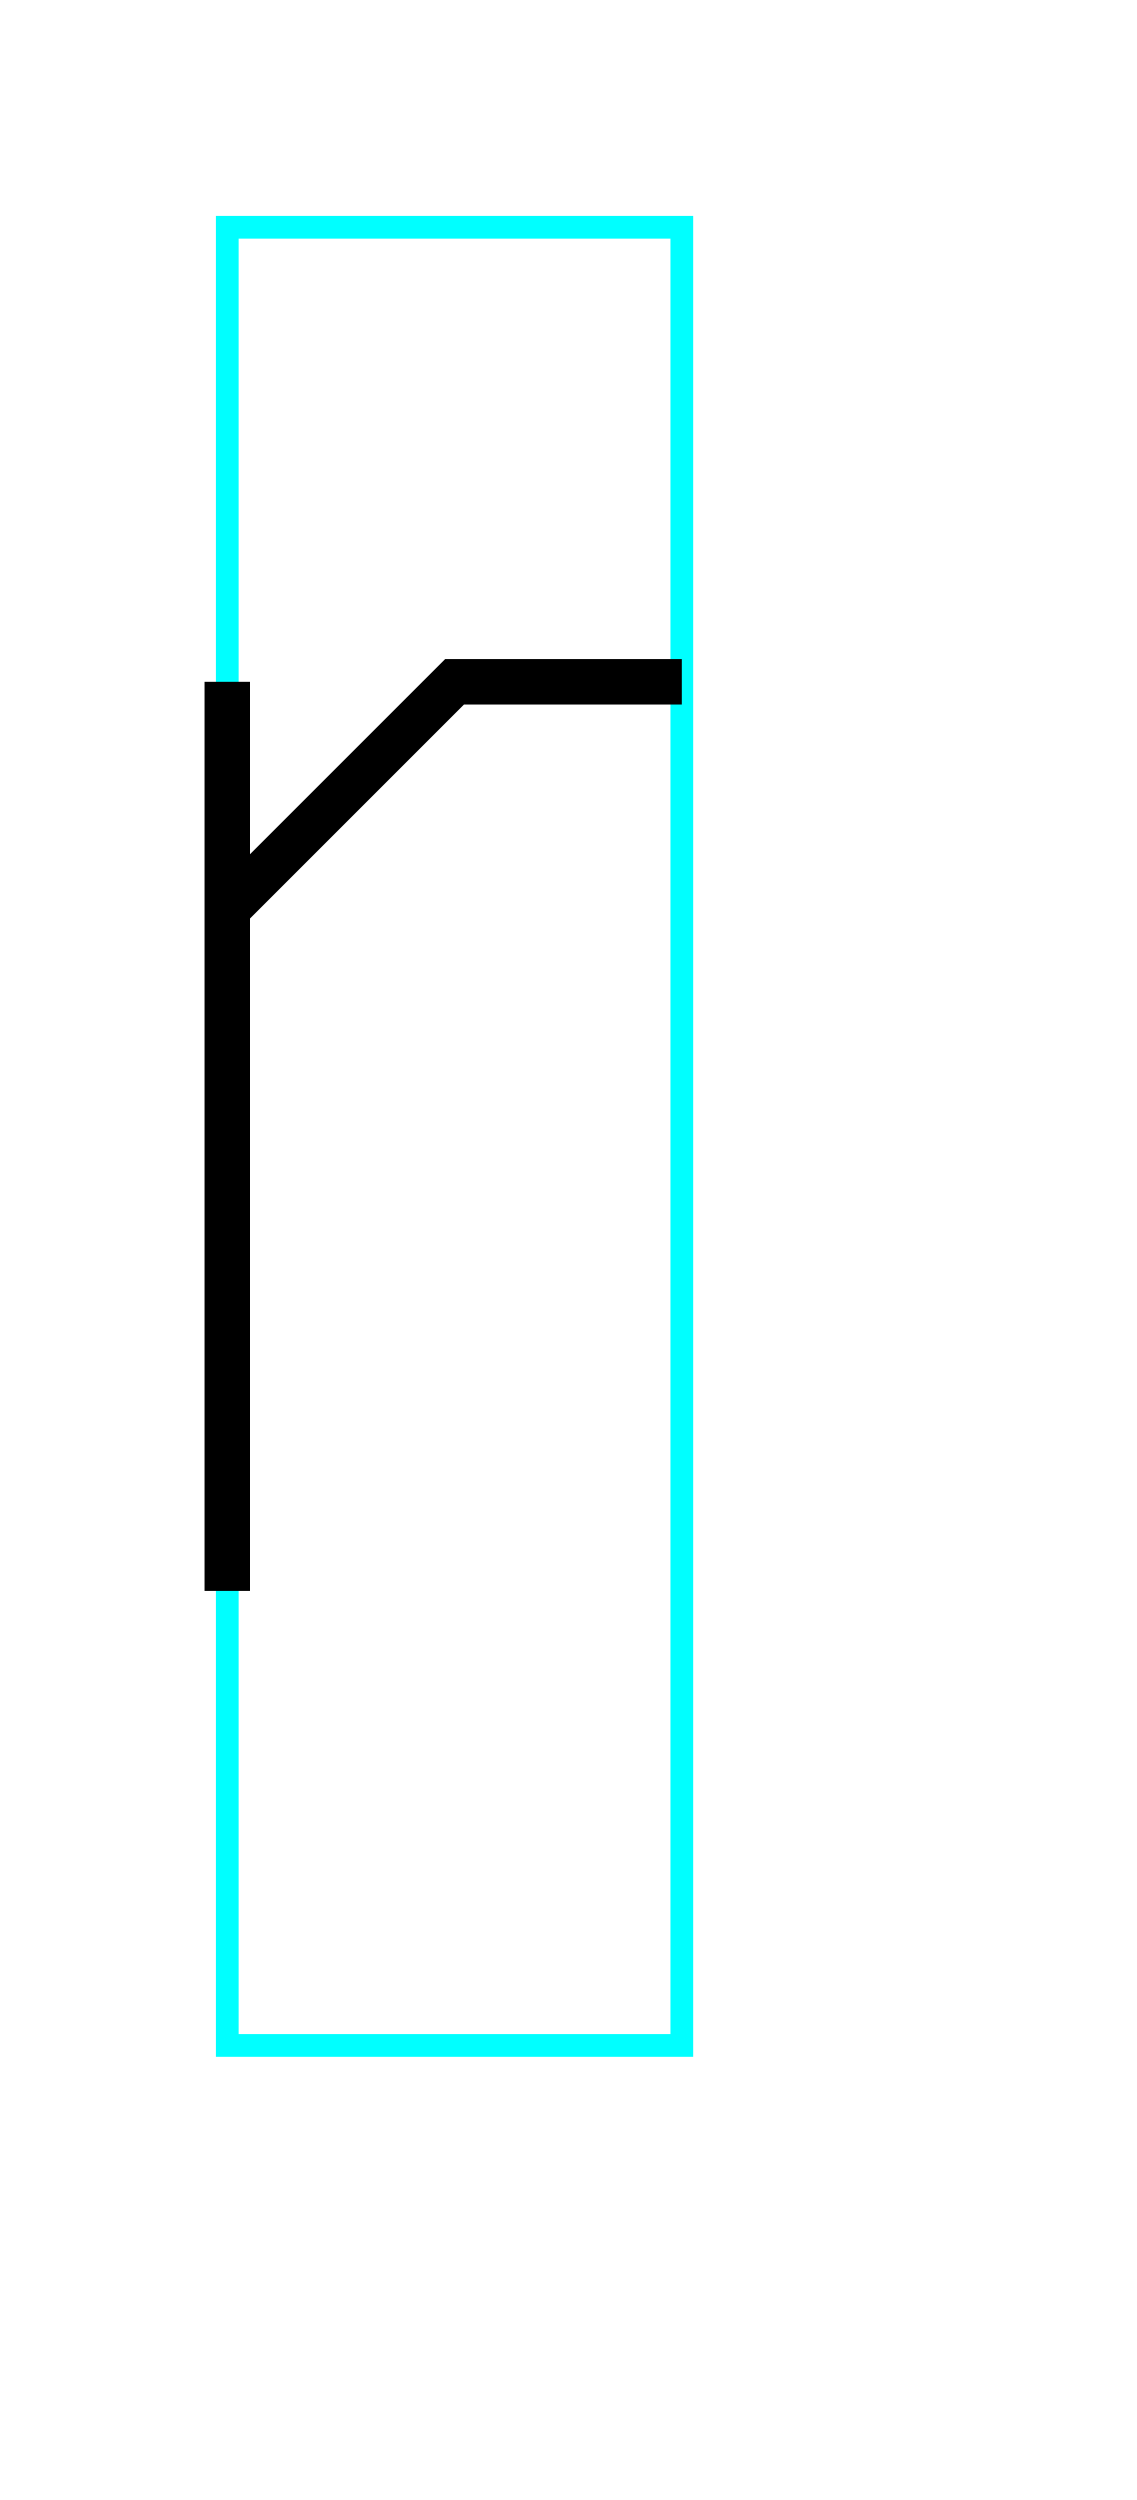
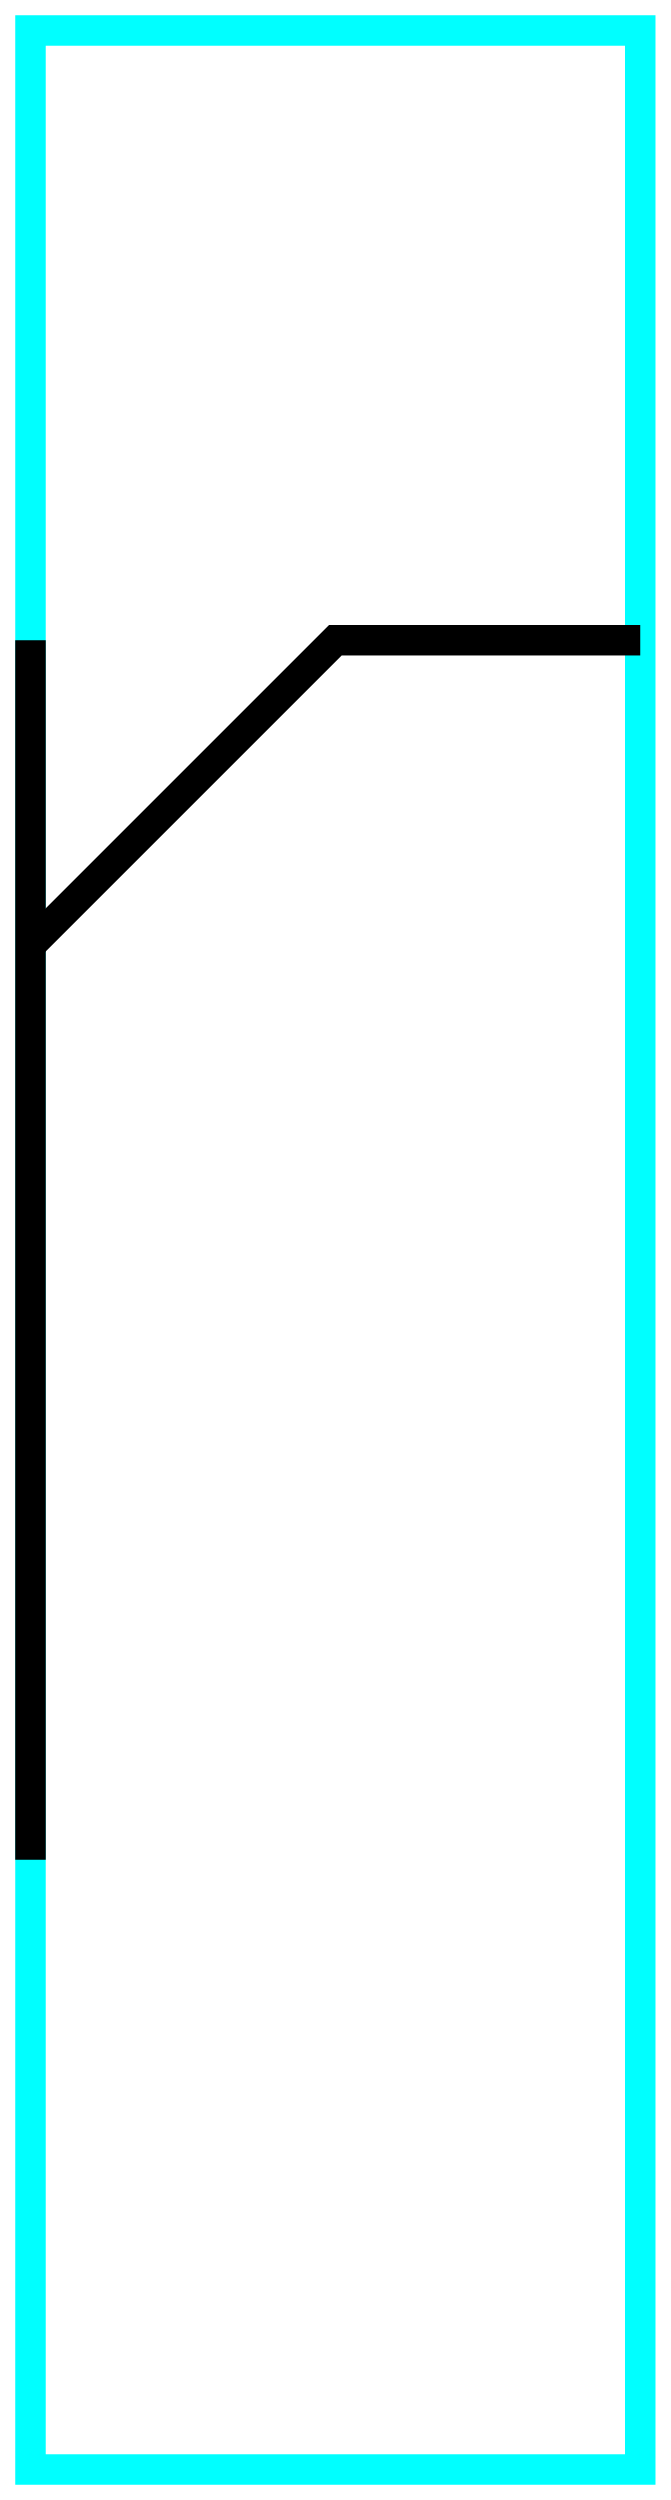
- <svg xmlns="http://www.w3.org/2000/svg" baseProfile="tiny" height="11" version="1.2" width="5">
+ <svg xmlns="http://www.w3.org/2000/svg" baseProfile="tiny" height="164" version="1.2" width="44">
  <defs />
-   <path d="M1,1 L3,1 L3,9 L1,9Z" fill="none" stroke="cyan" stroke-width="0.1" />
-   <path d="M1,3 L1,7" fill="none" stroke="black" stroke-width="0.2" />
-   <path d="M1,4 L2,3 L3,3" fill="none" stroke="black" stroke-width="0.2" />
+   <path d="M2,2 L42,2 L42,162 L2,162Z" fill="none" stroke="cyan" stroke-width="2" />
+   <path d="M2.0,42.0 L2.0,122.0" fill="none" stroke="black" stroke-width="2" />
+   <path d="M2.0,62.0 L22.0,42.0 L42.0,42.0" fill="none" stroke="black" stroke-width="2" />
</svg>
